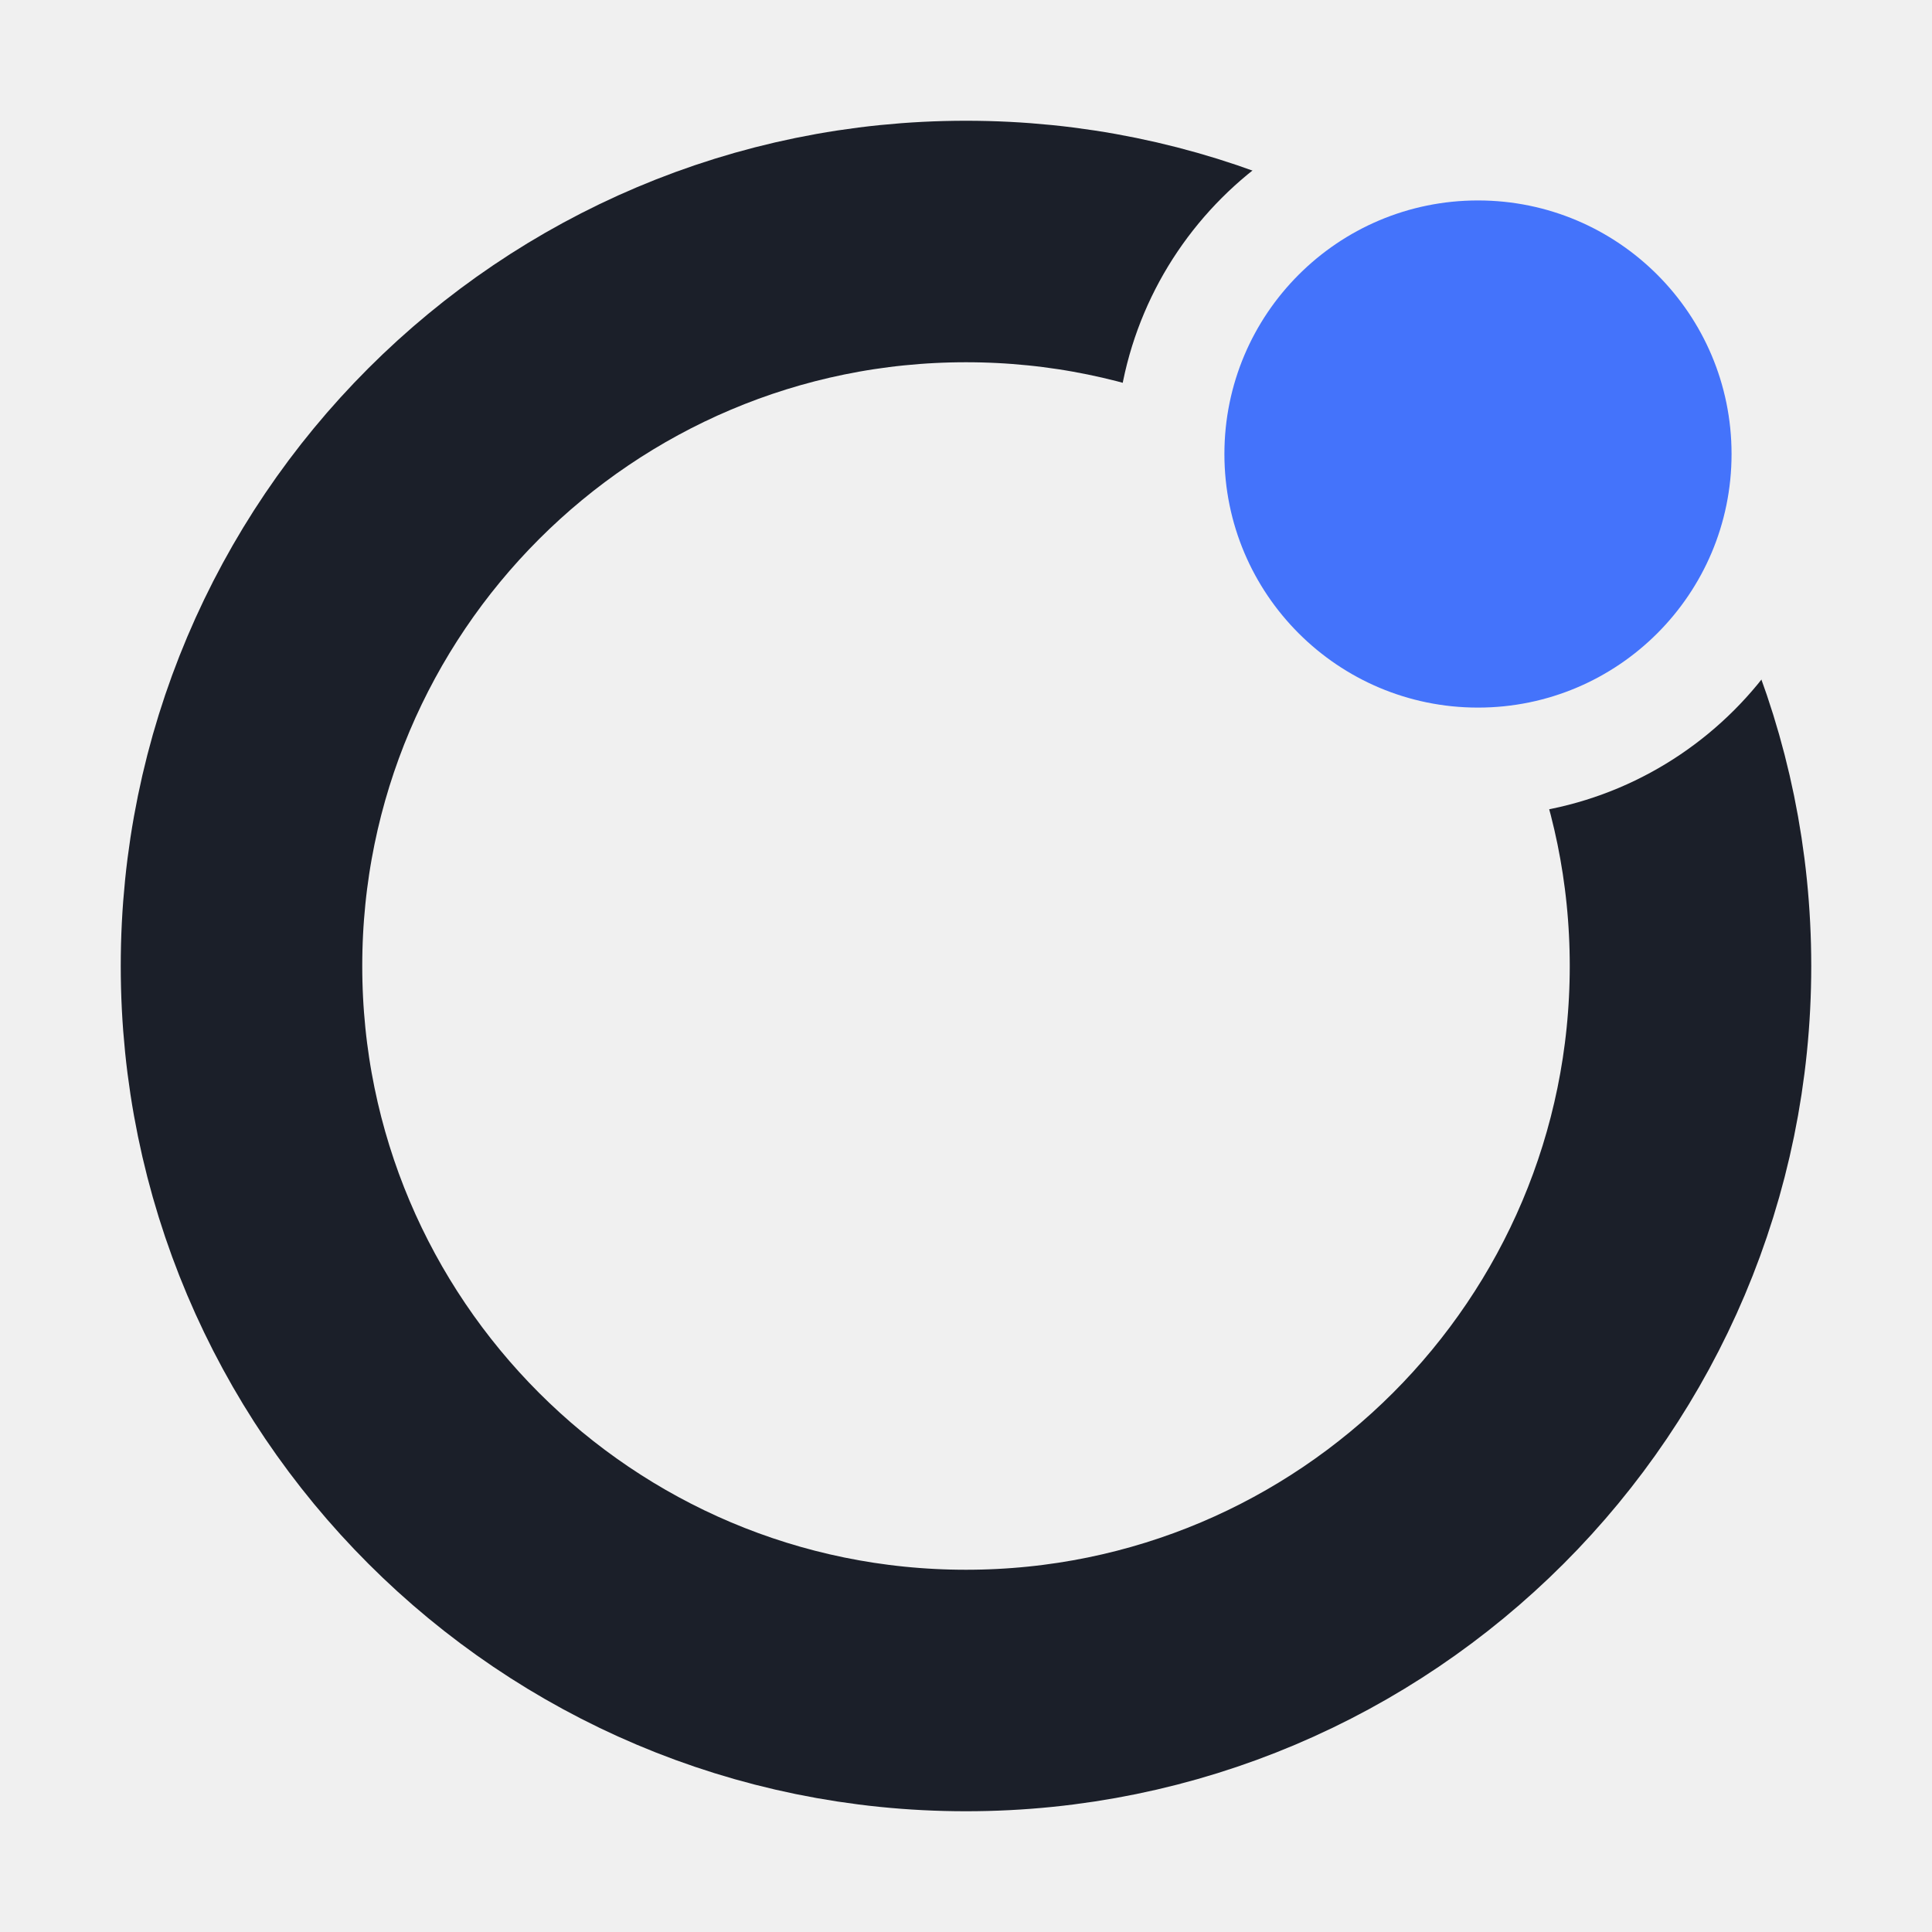
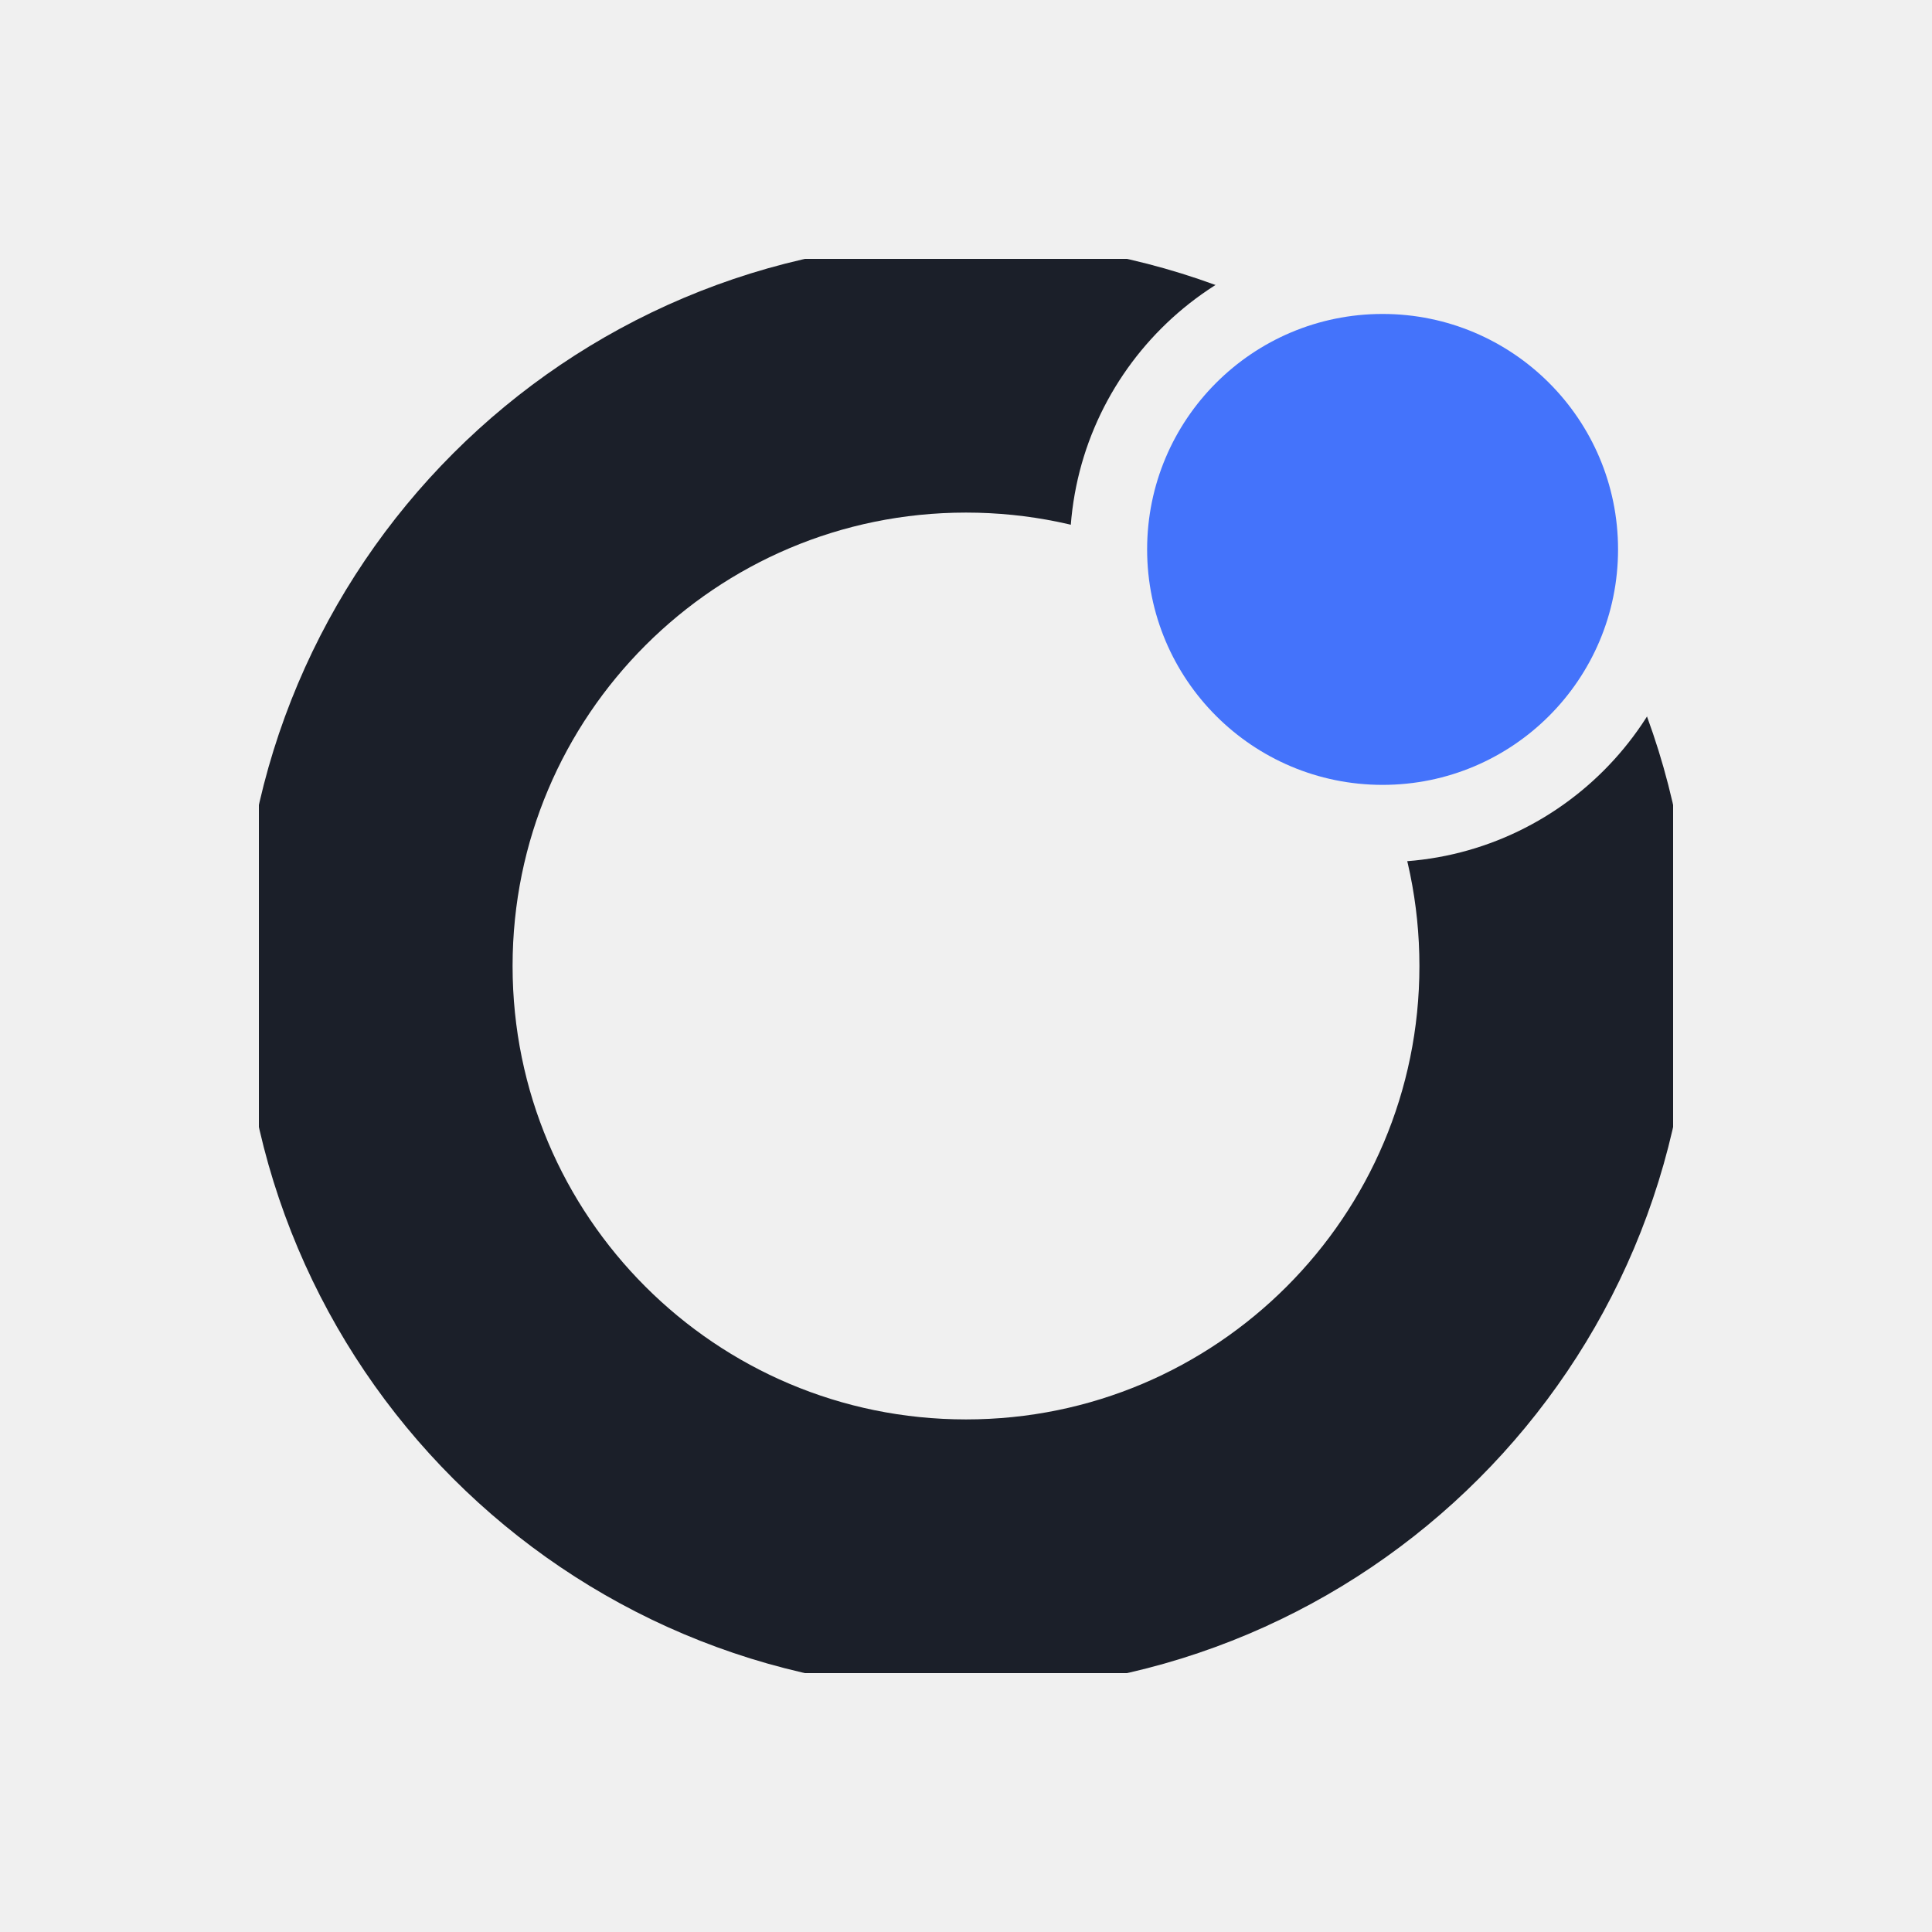
<svg xmlns="http://www.w3.org/2000/svg" width="16" height="16" viewBox="0 0 16 16">
-   <style>.ink{stroke:#1b1f29}@media (prefers-color-scheme:dark){.ink{stroke:#e5e8ed}}</style>
+   <style>.ink{stroke:#1b1f29}.fill{fill:#1b1f29}@media (prefers-color-scheme:dark){.ink{stroke:#e5e8ed}.fill{fill:#e5e8ed}}</style>
  <defs>
    <mask id="cut">
      <rect width="100%" height="100%" fill="#fff" />
-       <circle cx="12.24" cy="3.76" r="3" fill="#000" />
+       <circle cx="11.45" cy="4.55" r="2.59" fill="#000" />
    </mask>
  </defs>
  <g mask="url(#cut)">
-     <circle class="ring ink" cx="8" cy="8" r="6" fill="none" stroke-width="2" />
+     <circle class="ring ink" cx="8" cy="8" r="4.88" fill="none" stroke-width="2.25" />
  </g>
-   <circle class="dot" cx="12.24" cy="3.76" r="2.1" fill="#4473fb" />
+   <circle class="dot" fill="#4473fb" cx="11.45" cy="4.55" r="1.95" />
</svg>
